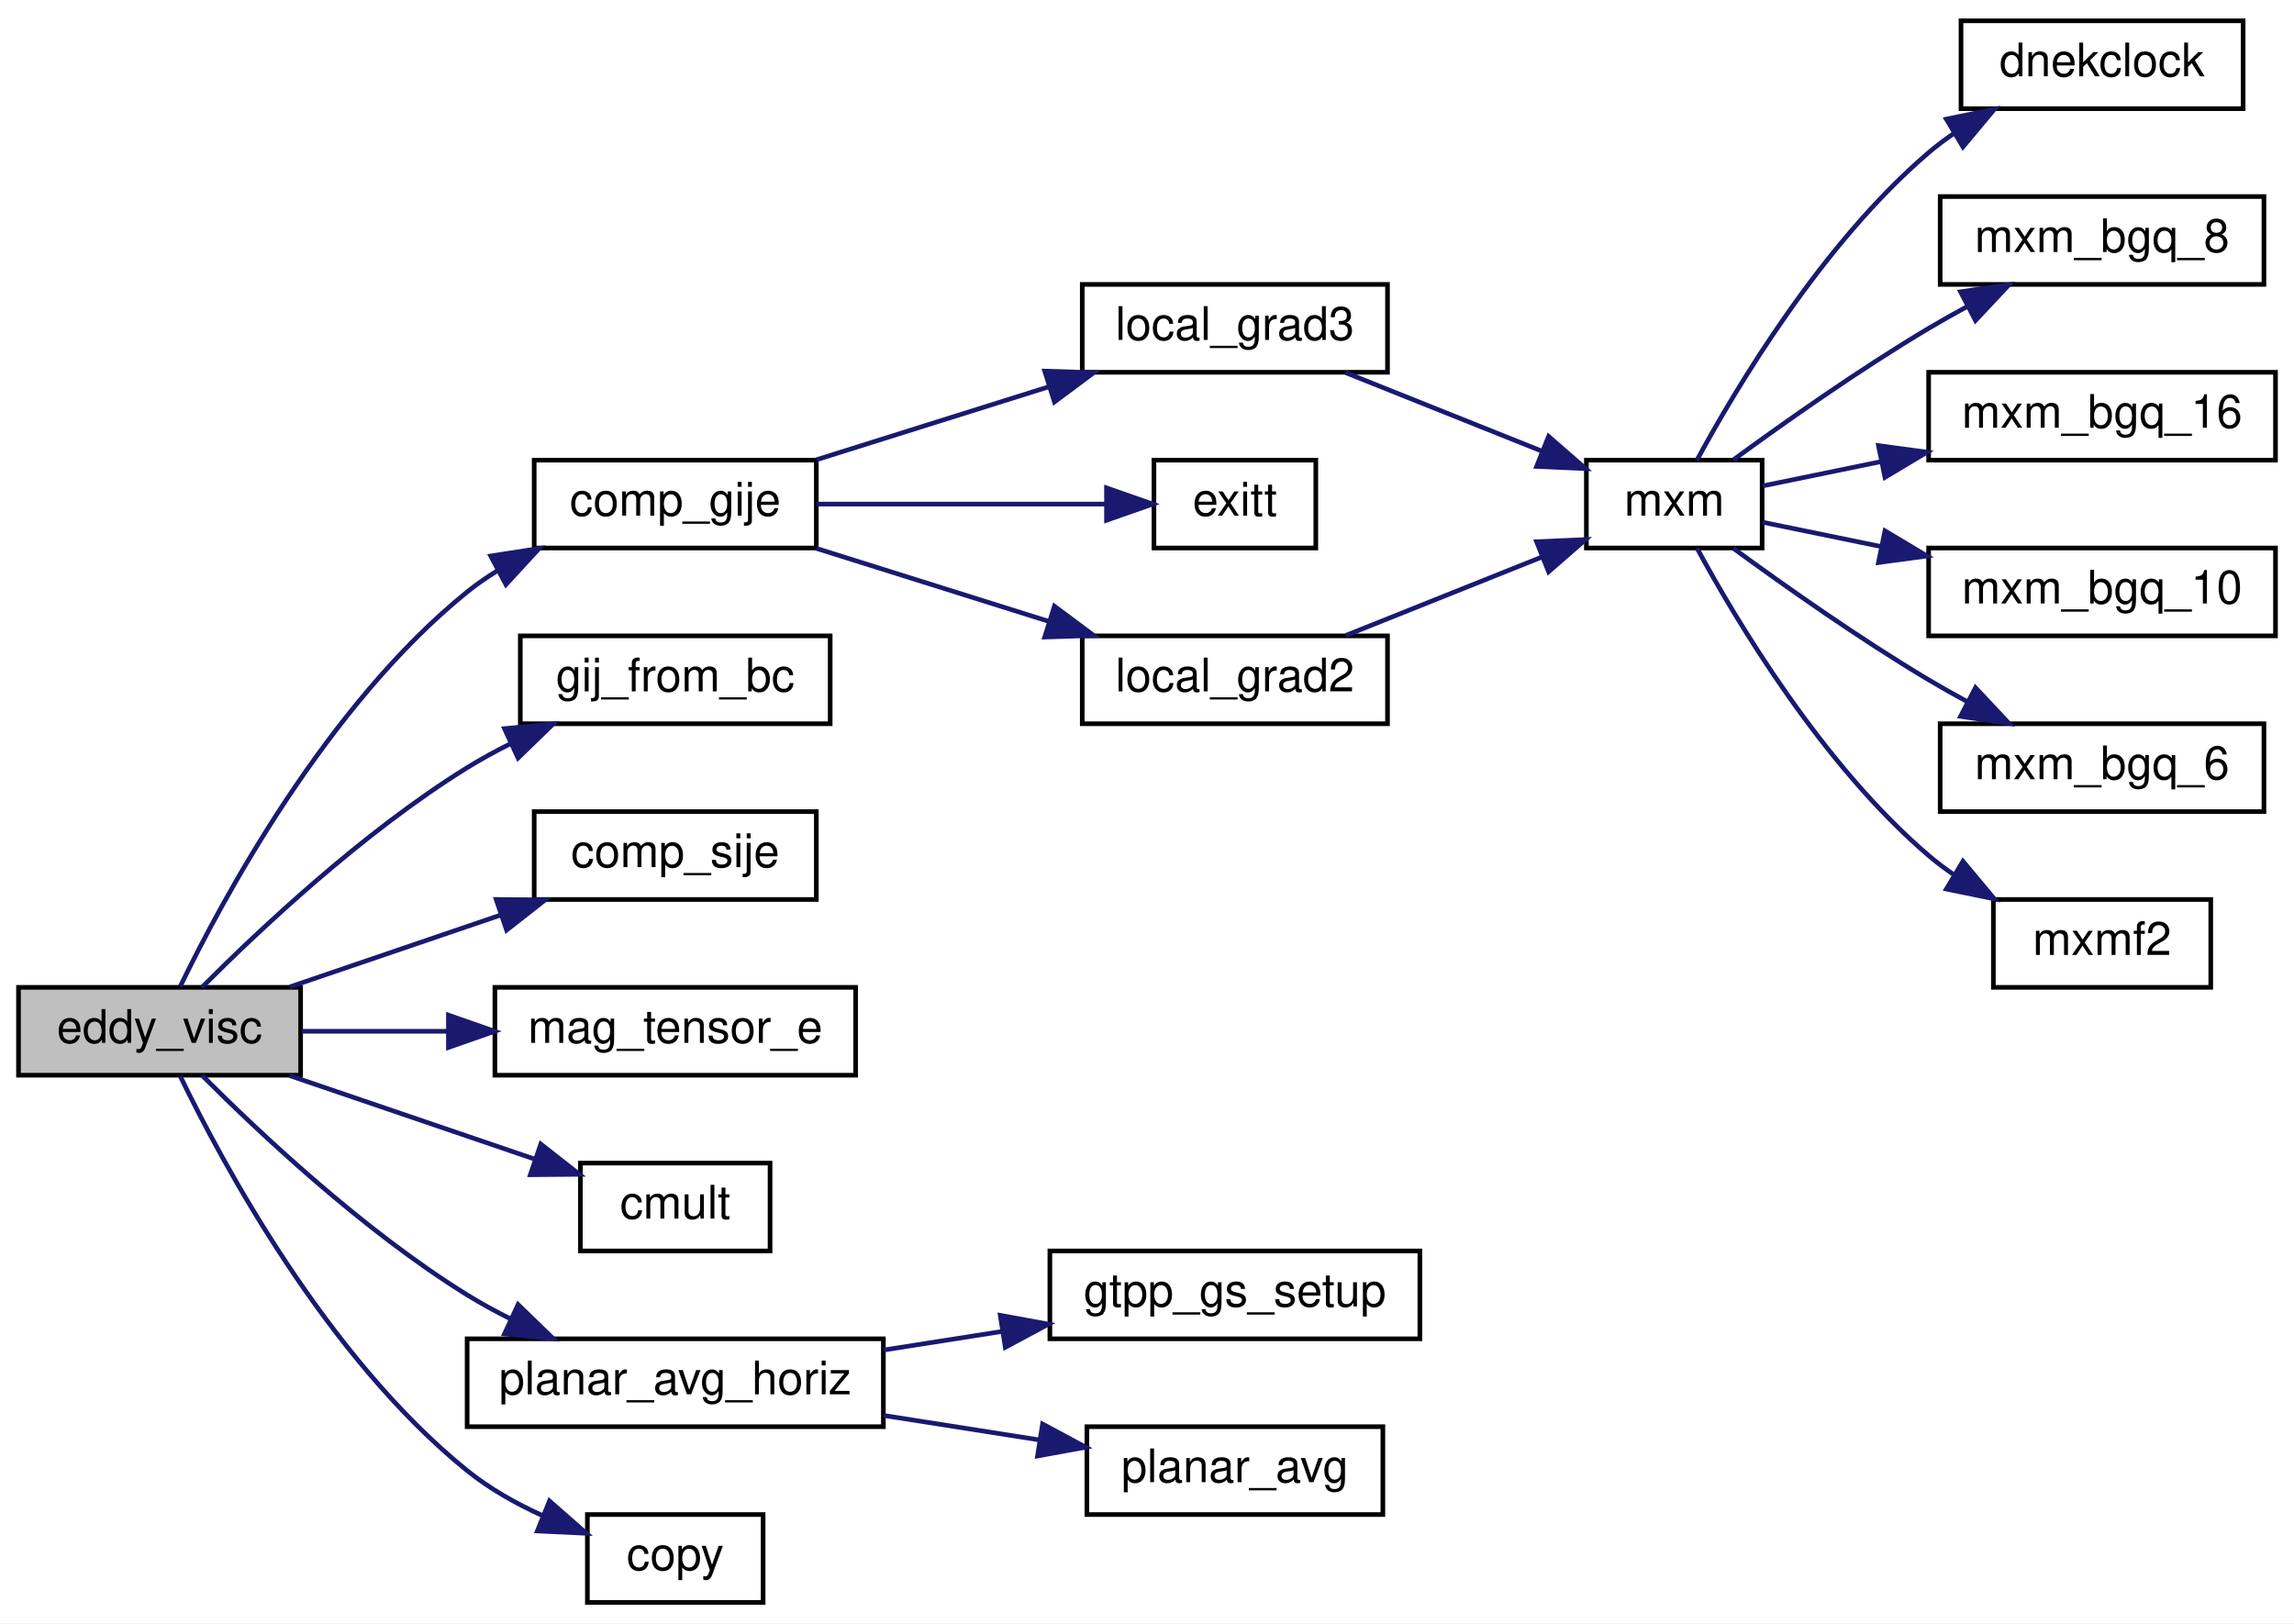
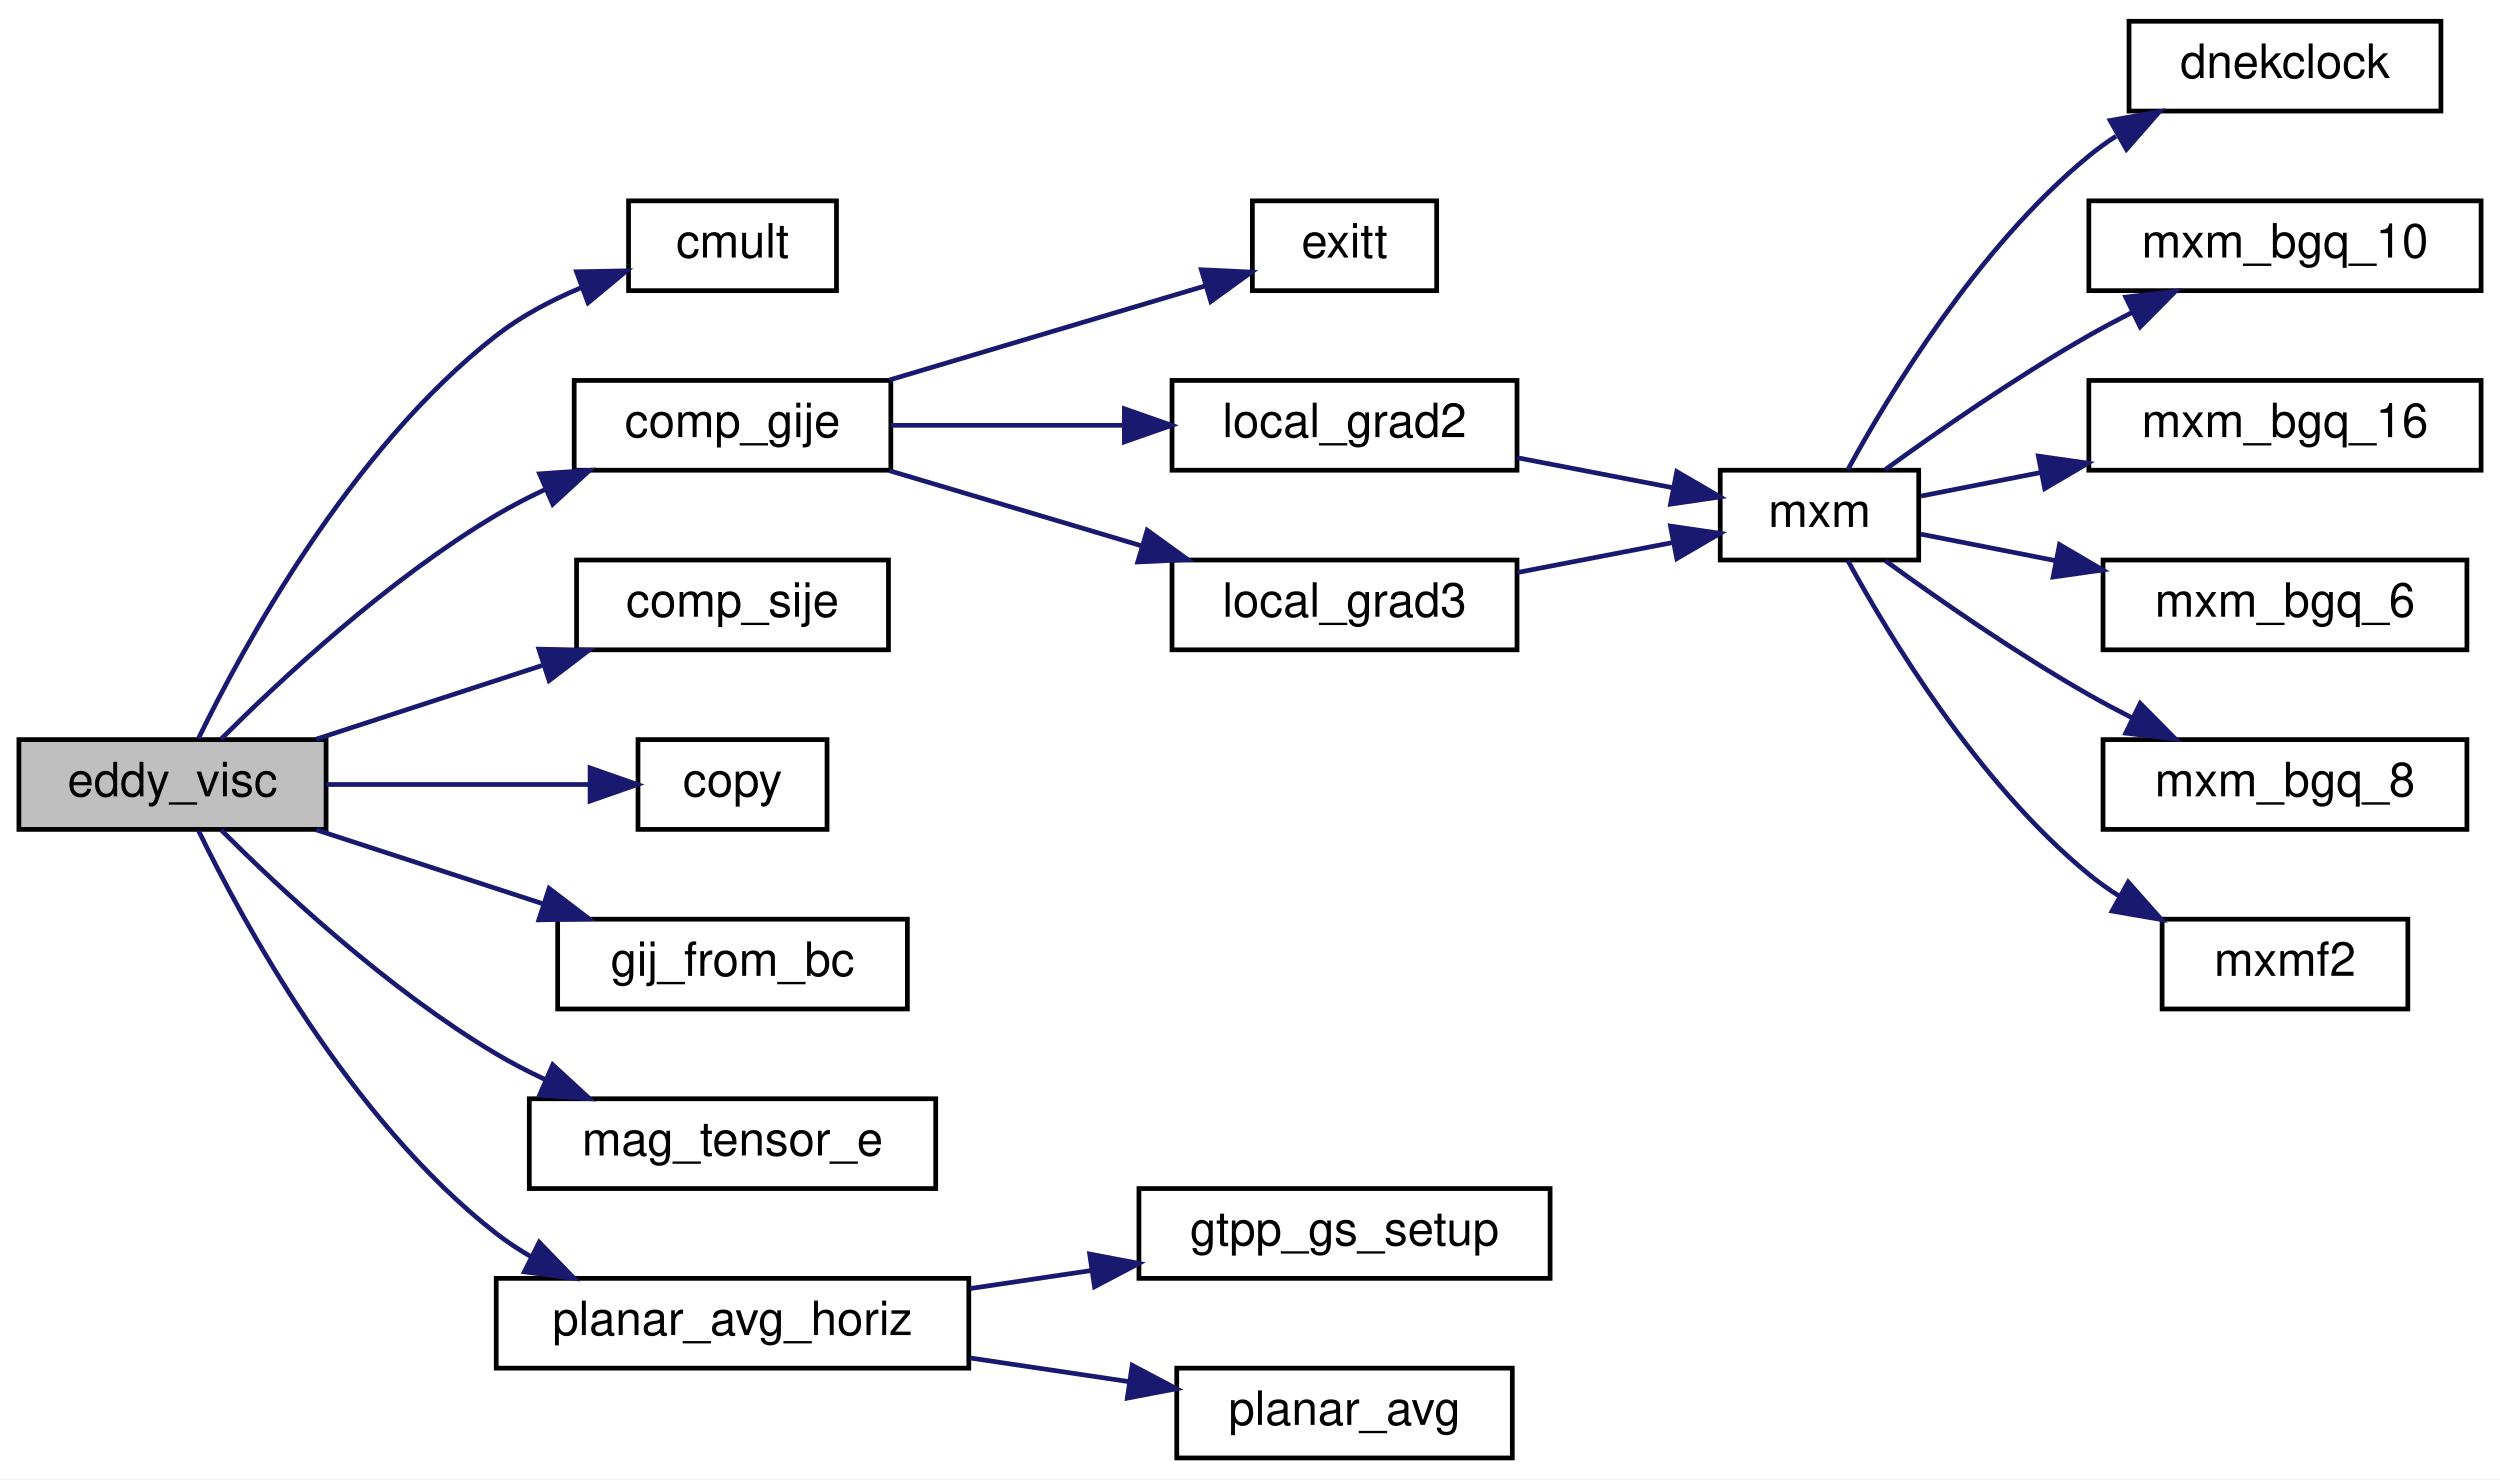
- <svg xmlns="http://www.w3.org/2000/svg" xmlns:xlink="http://www.w3.org/1999/xlink" width="496pt" height="351pt" viewBox="0.00 0.00 496.00 351.00">
-   <g id="graph0" class="graph" transform="scale(1 1) rotate(0) translate(4 347)">
-     <polygon fill="#ffffff" stroke="transparent" points="-4,4 -4,-347 492,-347 492,4 -4,4" />
+ <svg xmlns="http://www.w3.org/2000/svg" xmlns:xlink="http://www.w3.org/1999/xlink" width="529pt" height="313pt" viewBox="0.00 0.00 529.00 313.00">
+   <g id="graph0" class="graph" transform="scale(1 1) rotate(0) translate(4 309)">
+     <polygon fill="white" stroke="transparent" points="-4,4 -4,-309 525,-309 525,4 -4,4" />
    <g id="node1" class="node">
-       <polygon fill="#bfbfbf" stroke="#000000" points="0,-114.5 0,-133.5 61,-133.5 61,-114.5 0,-114.5" />
-       <text text-anchor="middle" x="30.5" y="-121.5" font-family="Helvetica,sans-Serif" font-size="10.00" fill="#000000">eddy_visc</text>
+       <g id="a_node1">
+         <a xlink:title="Compute eddy viscosity using shear improved smagorinsky model Here is the key difference:">
+           <polygon fill="#bfbfbf" stroke="black" points="0,-133.5 0,-152.5 65,-152.5 65,-133.5 0,-133.5" />
+           <text text-anchor="middle" x="32.5" y="-140.5" font-family="Helvetica,sans-Serif" font-size="10.00">eddy_visc</text>
+         </a>
+       </g>
    </g>
    <g id="node2" class="node">
      <g id="a_node2">
-         <a xlink:href="group__postpro.html#ga2282f2912315313d8c35cfd37389c7f3" target="_top" xlink:title="Compute the gradient tensor G_ij := du_i/du_j, for element e. ">
-           <polygon fill="#ffffff" stroke="#000000" points="111.5,-228.5 111.5,-247.5 172.5,-247.5 172.5,-228.5 111.5,-228.5" />
-           <text text-anchor="middle" x="142" y="-235.5" font-family="Helvetica,sans-Serif" font-size="10.00" fill="#000000">comp_gije</text>
+         <a xlink:href="math_8f.html#ad2b51b68d370651f4f6d81952503e7be" target="_top" xlink:title=" ">
+           <polygon fill="white" stroke="black" points="129,-247.5 129,-266.5 173,-266.5 173,-247.5 129,-247.5" />
+           <text text-anchor="middle" x="151" y="-254.5" font-family="Helvetica,sans-Serif" font-size="10.00">cmult</text>
        </a>
      </g>
    </g>
    <g id="edge1" class="edge">
-       <path fill="none" stroke="#191970" d="M34.968,-133.697C44.098,-152.551 66.626,-194.448 97,-219 99.02,-220.633 101.2,-222.147 103.474,-223.547" />
-       <polygon fill="#191970" stroke="#191970" points="102.094,-226.777 112.565,-228.395 105.388,-220.601 102.094,-226.777" />
+       <path fill="none" stroke="midnightblue" d="M38.01,-152.77C47.23,-171.76 70.03,-213.89 101,-238 106.29,-242.12 112.58,-245.44 118.87,-248.08" />
+       <polygon fill="midnightblue" stroke="midnightblue" points="117.99,-251.49 128.58,-251.69 120.43,-244.93 117.99,-251.49" />
+     </g>
+     <g id="node3" class="node">
+       <g id="a_node3">
+         <a xlink:href="group__postpro.html#ga2282f2912315313d8c35cfd37389c7f3" target="_top" xlink:title="Compute the gradient tensor G_ij := du_i/du_j, for element e.">
+           <polygon fill="white" stroke="black" points="117.5,-209.5 117.5,-228.5 184.5,-228.5 184.5,-209.5 117.5,-209.5" />
+           <text text-anchor="middle" x="151" y="-216.5" font-family="Helvetica,sans-Serif" font-size="10.00">comp_gije</text>
+         </a>
+       </g>
+     </g>
+     <g id="edge2" class="edge">
+       <path fill="none" stroke="midnightblue" d="M42.78,-152.61C55.11,-164.94 78.05,-186.38 101,-200 104.25,-201.93 107.73,-203.73 111.29,-205.4" />
+       <polygon fill="midnightblue" stroke="midnightblue" points="110.18,-208.73 120.75,-209.48 112.96,-202.31 110.18,-208.73" />
+     </g>
+     <g id="node14" class="node">
+       <g id="a_node14">
+         <a xlink:href="group__postpro.html#gab683ff84116ad23a19188953209855d0" target="_top" xlink:title="Compute symmetric part of a tensor gije for element. Does not call any other subroutine,...">
+           <polygon fill="white" stroke="black" points="118,-171.5 118,-190.5 184,-190.5 184,-171.5 118,-171.5" />
+           <text text-anchor="middle" x="151" y="-178.5" font-family="Helvetica,sans-Serif" font-size="10.00">comp_sije</text>
+         </a>
+       </g>
+     </g>
+     <g id="edge14" class="edge">
+       <path fill="none" stroke="midnightblue" d="M62.9,-152.59C77.39,-157.31 95.06,-163.08 110.69,-168.18" />
+       <polygon fill="midnightblue" stroke="midnightblue" points="110.02,-171.64 120.61,-171.41 112.19,-164.99 110.02,-171.64" />
+     </g>
+     <g id="node15" class="node">
+       <g id="a_node15">
+         <a xlink:href="math_8f.html#a3b43508554f14bdea8e14473d7d0803c" target="_top" xlink:title=" ">
+           <polygon fill="white" stroke="black" points="131,-133.5 131,-152.5 171,-152.5 171,-133.5 131,-133.5" />
+           <text text-anchor="middle" x="151" y="-140.5" font-family="Helvetica,sans-Serif" font-size="10.00">copy</text>
+         </a>
+       </g>
+     </g>
+     <g id="edge15" class="edge">
+       <path fill="none" stroke="midnightblue" d="M65.03,-143C82.27,-143 103.51,-143 120.44,-143" />
+       <polygon fill="midnightblue" stroke="midnightblue" points="120.86,-146.5 130.86,-143 120.86,-139.5 120.86,-146.5" />
+     </g>
+     <g id="node16" class="node">
+       <g id="a_node16">
+         <a xlink:href="utils_8f.html#a75d89f87799764b6cb777d9ce36c19b7" target="_top" xlink:title="Adjust gradient at the boundary using the MOST relation.">
+           <polygon fill="white" stroke="black" points="114,-95.5 114,-114.5 188,-114.5 188,-95.5 114,-95.5" />
+           <text text-anchor="middle" x="151" y="-102.5" font-family="Helvetica,sans-Serif" font-size="10.00">gij_from_bc</text>
+         </a>
+       </g>
+     </g>
+     <g id="edge16" class="edge">
+       <path fill="none" stroke="midnightblue" d="M62.9,-133.41C77.39,-128.69 95.06,-122.92 110.69,-117.82" />
+       <polygon fill="midnightblue" stroke="midnightblue" points="112.19,-121.01 120.61,-114.59 110.02,-114.36 112.19,-121.01" />
+     </g>
+     <g id="node17" class="node">
+       <g id="a_node17">
+         <a xlink:href="postpro_8f.html#af9d2aff92c48c37b10261e543b5f18fb" target="_top" xlink:title=" ">
+           <polygon fill="white" stroke="black" points="108,-57.5 108,-76.5 194,-76.5 194,-57.5 108,-57.5" />
+           <text text-anchor="middle" x="151" y="-64.5" font-family="Helvetica,sans-Serif" font-size="10.00">mag_tensor_e</text>
+         </a>
+       </g>
+     </g>
+     <g id="edge17" class="edge">
+       <path fill="none" stroke="midnightblue" d="M42.78,-133.39C55.11,-121.06 78.05,-99.62 101,-86 104.25,-84.07 107.73,-82.27 111.29,-80.6" />
+       <polygon fill="midnightblue" stroke="midnightblue" points="112.96,-83.69 120.75,-76.52 110.18,-77.27 112.96,-83.69" />
+     </g>
+     <g id="node18" class="node">
+       <g id="a_node18">
+         <a xlink:href="utils_8f.html#acdb01a4b3d25323d8e05757532080584" target="_top" xlink:title="Compute planar average of quantity u along horizontal directions.">
+           <polygon fill="white" stroke="black" points="101,-19.5 101,-38.5 201,-38.5 201,-19.5 101,-19.5" />
+           <text text-anchor="middle" x="151" y="-26.5" font-family="Helvetica,sans-Serif" font-size="10.00">planar_avg_horiz</text>
+         </a>
+       </g>
+     </g>
+     <g id="edge18" class="edge">
+       <path fill="none" stroke="midnightblue" d="M38.01,-133.23C47.23,-114.24 70.03,-72.11 101,-48 103.29,-46.21 105.78,-44.58 108.37,-43.08" />
+       <polygon fill="midnightblue" stroke="midnightblue" points="110.09,-46.14 117.46,-38.52 106.95,-39.88 110.09,-46.14" />
+     </g>
+     <g id="node4" class="node">
+       <g id="a_node4">
+         <a xlink:href="byte_8c.html#a2da8eeb074dfd3ffbfb3e9a4d301cda4" target="_top" xlink:title=" ">
+           <polygon fill="white" stroke="black" points="261,-247.5 261,-266.5 300,-266.5 300,-247.5 261,-247.5" />
+           <text text-anchor="middle" x="280.5" y="-254.5" font-family="Helvetica,sans-Serif" font-size="10.00">exitt</text>
+         </a>
+       </g>
+     </g>
+     <g id="edge3" class="edge">
+       <path fill="none" stroke="midnightblue" d="M184.17,-228.59C204.78,-234.73 231.27,-242.63 251.1,-248.53" />
+       <polygon fill="midnightblue" stroke="midnightblue" points="250.21,-251.92 260.79,-251.42 252.21,-245.21 250.21,-251.92" />
+     </g>
+     <g id="node5" class="node">
+       <g id="a_node5">
+         <a xlink:href="group__postpro.html#ga53feb767cebebba399ab3c5a50f53155" target="_top" xlink:title="Uses mxm() to compute gradient of 2D arrays.">
+           <polygon fill="white" stroke="black" points="244,-209.5 244,-228.5 317,-228.5 317,-209.5 244,-209.5" />
+           <text text-anchor="middle" x="280.5" y="-216.5" font-family="Helvetica,sans-Serif" font-size="10.00">local_grad2</text>
+         </a>
+       </g>
+     </g>
+     <g id="edge4" class="edge">
+       <path fill="none" stroke="midnightblue" d="M184.5,-219C199.39,-219 217.3,-219 233.54,-219" />
+       <polygon fill="midnightblue" stroke="midnightblue" points="233.92,-222.5 243.92,-219 233.92,-215.5 233.92,-222.5" />
    </g>
    <g id="node13" class="node">
      <g id="a_node13">
-         <a xlink:href="utils_8f.html#a75d89f87799764b6cb777d9ce36c19b7" target="_top" xlink:title="Adjust gradient at the boundary using the MOST relation. ">
-           <polygon fill="#ffffff" stroke="#000000" points="108.5,-190.5 108.5,-209.5 175.5,-209.5 175.5,-190.5 108.5,-190.5" />
-           <text text-anchor="middle" x="142" y="-197.5" font-family="Helvetica,sans-Serif" font-size="10.00" fill="#000000">gij_from_bc</text>
-         </a>
-       </g>
+         <a xlink:href="group__postpro.html#gad24367e4a843f60b63a2205aef1ba551" target="_top" xlink:title="Uses mxm() to compute gradient of 3D arrays.">
+           <polygon fill="white" stroke="black" points="244,-171.5 244,-190.5 317,-190.5 317,-171.5 244,-171.5" />
+           <text text-anchor="middle" x="280.5" y="-178.5" font-family="Helvetica,sans-Serif" font-size="10.00">local_grad3</text>
+         </a>
+       </g>
+     </g>
+     <g id="edge12" class="edge">
+       <path fill="none" stroke="midnightblue" d="M184.17,-209.41C200.33,-204.6 220.11,-198.7 237.45,-193.53" />
+       <polygon fill="midnightblue" stroke="midnightblue" points="238.75,-196.8 247.34,-190.59 236.75,-190.09 238.75,-196.8" />
+     </g>
+     <g id="node6" class="node">
+       <g id="a_node6">
+         <a xlink:href="group__postpro.html#gab9ec2260a10061af6ce1c52f3c8a41da" target="_top" xlink:title="Compute matrix-matrix product C = A*B for contiguously packed matrices A,B, and C.">
+           <polygon fill="white" stroke="black" points="360,-190.5 360,-209.5 402,-209.5 402,-190.5 360,-190.5" />
+           <text text-anchor="middle" x="381" y="-197.5" font-family="Helvetica,sans-Serif" font-size="10.00">mxm</text>
+         </a>
+       </g>
+     </g>
+     <g id="edge5" class="edge">
+       <path fill="none" stroke="midnightblue" d="M317.06,-212.14C327.89,-210.05 339.68,-207.78 350.09,-205.77" />
+       <polygon fill="midnightblue" stroke="midnightblue" points="350.81,-209.2 359.96,-203.86 349.48,-202.32 350.81,-209.2" />
+     </g>
+     <g id="node7" class="node">
+       <g id="a_node7">
+         <a xlink:href="comm__mpi_8f.html#af06ec29f06aac3f8809e19de2a7e8946" target="_top" xlink:title=" ">
+           <polygon fill="white" stroke="black" points="446.5,-285.5 446.5,-304.5 512.5,-304.5 512.5,-285.5 446.5,-285.5" />
+           <text text-anchor="middle" x="479.5" y="-292.5" font-family="Helvetica,sans-Serif" font-size="10.00">dnekclock</text>
+         </a>
+       </g>
+     </g>
+     <g id="edge6" class="edge">
+       <path fill="none" stroke="midnightblue" d="M386.99,-209.6C395.55,-225.3 414.43,-256.66 438,-276 439.8,-277.48 441.74,-278.88 443.76,-280.19" />
+       <polygon fill="midnightblue" stroke="midnightblue" points="442.51,-283.5 452.93,-285.37 445.95,-277.4 442.51,-283.5" />
+     </g>
+     <g id="node8" class="node">
+       <g id="a_node8">
+         <a xlink:href="mxm__bgq_8f.html#a8a70163b4dbfdbfcce7bff170597fcad" target="_top" xlink:title=" ">
+           <polygon fill="white" stroke="black" points="438,-247.5 438,-266.5 521,-266.5 521,-247.5 438,-247.5" />
+           <text text-anchor="middle" x="479.5" y="-254.5" font-family="Helvetica,sans-Serif" font-size="10.00">mxm_bgq_10</text>
+         </a>
+       </g>
+     </g>
+     <g id="edge7" class="edge">
+       <path fill="none" stroke="midnightblue" d="M394.97,-209.67C406.09,-217.73 422.68,-229.28 438,-238 440.9,-239.65 443.97,-241.28 447.07,-242.86" />
+       <polygon fill="midnightblue" stroke="midnightblue" points="445.8,-246.13 456.32,-247.36 448.86,-239.84 445.8,-246.13" />
+     </g>
+     <g id="node9" class="node">
+       <g id="a_node9">
+         <a xlink:href="mxm__bgq_8f.html#a3fda9ea4bc7a5713a19d6939fa2b541f" target="_top" xlink:title=" ">
+           <polygon fill="white" stroke="black" points="438,-209.5 438,-228.5 521,-228.5 521,-209.5 438,-209.5" />
+           <text text-anchor="middle" x="479.5" y="-216.5" font-family="Helvetica,sans-Serif" font-size="10.00">mxm_bgq_16</text>
+         </a>
+       </g>
+     </g>
+     <g id="edge8" class="edge">
+       <path fill="none" stroke="midnightblue" d="M402.47,-204.03C409.94,-205.5 418.77,-207.24 427.71,-209" />
+       <polygon fill="midnightblue" stroke="midnightblue" points="427.31,-212.49 437.79,-210.99 428.66,-205.62 427.31,-212.49" />
+     </g>
+     <g id="node10" class="node">
+       <g id="a_node10">
+         <a xlink:href="mxm__bgq_8f.html#af192c3c8b982aa5bbc2a757156718a91" target="_top" xlink:title=" ">
+           <polygon fill="white" stroke="black" points="441,-171.5 441,-190.5 518,-190.5 518,-171.5 441,-171.5" />
+           <text text-anchor="middle" x="479.5" y="-178.5" font-family="Helvetica,sans-Serif" font-size="10.00">mxm_bgq_6</text>
+         </a>
+       </g>
+     </g>
+     <g id="edge9" class="edge">
+       <path fill="none" stroke="midnightblue" d="M402.47,-195.97C410.85,-194.32 420.93,-192.34 430.96,-190.36" />
+       <polygon fill="midnightblue" stroke="midnightblue" points="431.79,-193.76 440.92,-188.4 430.44,-186.9 431.79,-193.76" />
+     </g>
+     <g id="node11" class="node">
+       <g id="a_node11">
+         <a xlink:href="mxm__bgq_8f.html#a8faaef428336095704ece51624bbfe92" target="_top" xlink:title=" ">
+           <polygon fill="white" stroke="black" points="441,-133.5 441,-152.5 518,-152.5 518,-133.5 441,-133.5" />
+           <text text-anchor="middle" x="479.5" y="-140.5" font-family="Helvetica,sans-Serif" font-size="10.00">mxm_bgq_8</text>
+         </a>
+       </g>
+     </g>
+     <g id="edge10" class="edge">
+       <path fill="none" stroke="midnightblue" d="M394.97,-190.33C406.09,-182.27 422.68,-170.72 438,-162 440.9,-160.35 443.97,-158.72 447.07,-157.14" />
+       <polygon fill="midnightblue" stroke="midnightblue" points="448.86,-160.16 456.32,-152.64 445.8,-153.87 448.86,-160.16" />
+     </g>
+     <g id="node12" class="node">
+       <g id="a_node12">
+         <a xlink:href="mxm__std_8f.html#aa9e8685c4a72f18fb5d1ee88ed17a3d6" target="_top" xlink:title=" ">
+           <polygon fill="white" stroke="black" points="453.5,-95.5 453.5,-114.5 505.5,-114.5 505.5,-95.5 453.5,-95.5" />
+           <text text-anchor="middle" x="479.5" y="-102.5" font-family="Helvetica,sans-Serif" font-size="10.00">mxmf2</text>
+         </a>
+       </g>
+     </g>
+     <g id="edge11" class="edge">
+       <path fill="none" stroke="midnightblue" d="M386.99,-190.4C395.55,-174.7 414.43,-143.34 438,-124 440,-122.36 442.16,-120.83 444.41,-119.4" />
+       <polygon fill="midnightblue" stroke="midnightblue" points="446.32,-122.34 453.36,-114.42 442.92,-116.22 446.32,-122.34" />
    </g>
    <g id="edge13" class="edge">
-       <path fill="none" stroke="#191970" d="M39.672,-133.513C51.865,-145.749 74.5,-167.079 97,-181 99.975,-182.841 103.159,-184.581 106.409,-186.207" />
-       <polygon fill="#191970" stroke="#191970" points="105.072,-189.445 115.618,-190.468 108.012,-183.092 105.072,-189.445" />
-     </g>
-     <g id="node14" class="node">
-       <g id="a_node14">
-         <a xlink:href="group__postpro.html#gab683ff84116ad23a19188953209855d0" target="_top" xlink:title="Compute symmetric part of a tensor gije for element. Does not call any other subroutine, but simply evaluates:  . ">
-           <polygon fill="#ffffff" stroke="#000000" points="111.5,-152.5 111.5,-171.5 172.5,-171.5 172.5,-152.5 111.5,-152.5" />
-           <text text-anchor="middle" x="142" y="-159.5" font-family="Helvetica,sans-Serif" font-size="10.00" fill="#000000">comp_sije</text>
-         </a>
-       </g>
-     </g>
-     <g id="edge14" class="edge">
-       <path fill="none" stroke="#191970" d="M58.636,-133.589C72.501,-138.314 89.416,-144.079 104.376,-149.177" />
-       <polygon fill="#191970" stroke="#191970" points="103.278,-152.501 113.873,-152.414 105.537,-145.875 103.278,-152.501" />
-     </g>
-     <g id="node15" class="node">
-       <g id="a_node15">
-         <a xlink:href="postpro_8f.html#af9d2aff92c48c37b10261e543b5f18fb" target="_top" xlink:title="mag_tensor_e">
-           <polygon fill="#ffffff" stroke="#000000" points="103,-114.5 103,-133.5 181,-133.5 181,-114.5 103,-114.5" />
-           <text text-anchor="middle" x="142" y="-121.5" font-family="Helvetica,sans-Serif" font-size="10.00" fill="#000000">mag_tensor_e</text>
-         </a>
-       </g>
-     </g>
-     <g id="edge15" class="edge">
-       <path fill="none" stroke="#191970" d="M61.263,-124C71.033,-124 82.093,-124 92.824,-124" />
-       <polygon fill="#191970" stroke="#191970" points="92.959,-127.5 102.959,-124 92.959,-120.5 92.959,-127.5" />
-     </g>
-     <g id="node16" class="node">
-       <g id="a_node16">
-         <a xlink:href="math_8f.html#ad2b51b68d370651f4f6d81952503e7be" target="_top" xlink:title="cmult">
-           <polygon fill="#ffffff" stroke="#000000" points="121.5,-76.5 121.5,-95.5 162.5,-95.5 162.5,-76.5 121.5,-76.5" />
-           <text text-anchor="middle" x="142" y="-83.5" font-family="Helvetica,sans-Serif" font-size="10.00" fill="#000000">cmult</text>
-         </a>
-       </g>
-     </g>
-     <g id="edge16" class="edge">
-       <path fill="none" stroke="#191970" d="M58.636,-114.411C74.771,-108.912 95.033,-102.007 111.541,-96.38" />
-       <polygon fill="#191970" stroke="#191970" points="112.928,-99.606 121.265,-93.067 110.67,-92.98 112.928,-99.606" />
-     </g>
-     <g id="node17" class="node">
-       <g id="a_node17">
-         <a xlink:href="utils_8f.html#acdb01a4b3d25323d8e05757532080584" target="_top" xlink:title="Compute planar average of quantity u along horizontal directions. ">
-           <polygon fill="#ffffff" stroke="#000000" points="97,-38.5 97,-57.5 187,-57.5 187,-38.5 97,-38.5" />
-           <text text-anchor="middle" x="142" y="-45.5" font-family="Helvetica,sans-Serif" font-size="10.00" fill="#000000">planar_avg_horiz</text>
-         </a>
-       </g>
-     </g>
-     <g id="edge17" class="edge">
-       <path fill="none" stroke="#191970" d="M39.672,-114.487C51.865,-102.251 74.5,-80.921 97,-67 99.975,-65.159 103.159,-63.419 106.409,-61.794" />
-       <polygon fill="#191970" stroke="#191970" points="108.012,-64.908 115.618,-57.532 105.072,-58.555 108.012,-64.908" />
+       <path fill="none" stroke="midnightblue" d="M317.06,-187.86C327.89,-189.95 339.68,-192.22 350.09,-194.23" />
+       <polygon fill="midnightblue" stroke="midnightblue" points="349.48,-197.68 359.96,-196.14 350.81,-190.8 349.48,-197.68" />
+     </g>
+     <g id="node19" class="node">
+       <g id="a_node19">
+         <a xlink:href="dssum_8f.html#a93169b7e53973103de1372a81375375a" target="_top" xlink:title=" ">
+           <polygon fill="white" stroke="black" points="237,-38.5 237,-57.5 324,-57.5 324,-38.5 237,-38.5" />
+           <text text-anchor="middle" x="280.5" y="-45.5" font-family="Helvetica,sans-Serif" font-size="10.00">gtpp_gs_setup</text>
+         </a>
+       </g>
+     </g>
+     <g id="edge19" class="edge">
+       <path fill="none" stroke="midnightblue" d="M201.29,-36.35C209.66,-37.59 218.38,-38.89 226.84,-40.15" />
+       <polygon fill="midnightblue" stroke="midnightblue" points="226.57,-43.65 236.97,-41.66 227.6,-36.73 226.57,-43.65" />
    </g>
    <g id="node20" class="node">
      <g id="a_node20">
-         <a xlink:href="math_8f.html#a3b43508554f14bdea8e14473d7d0803c" target="_top" xlink:title="copy">
-           <polygon fill="#ffffff" stroke="#000000" points="123,-.5 123,-19.5 161,-19.5 161,-.5 123,-.5" />
-           <text text-anchor="middle" x="142" y="-7.5" font-family="Helvetica,sans-Serif" font-size="10.00" fill="#000000">copy</text>
+         <a xlink:href="navier5_8f.html#a43c9d798cb7be60e09268f4176c0d13f" target="_top" xlink:title=" ">
+           <polygon fill="white" stroke="black" points="245,-0.5 245,-19.5 316,-19.5 316,-0.5 245,-0.5" />
+           <text text-anchor="middle" x="280.5" y="-7.5" font-family="Helvetica,sans-Serif" font-size="10.00">planar_avg</text>
        </a>
      </g>
    </g>
    <g id="edge20" class="edge">
-       <path fill="none" stroke="#191970" d="M34.968,-114.303C44.098,-95.449 66.626,-53.552 97,-29 101.817,-25.107 107.547,-21.889 113.278,-19.277" />
-       <polygon fill="#191970" stroke="#191970" points="114.804,-22.436 122.763,-15.443 112.18,-15.946 114.804,-22.436" />
-     </g>
-     <g id="node3" class="node">
-       <g id="a_node3">
-         <a xlink:href="group__postpro.html#gad24367e4a843f60b63a2205aef1ba551" target="_top" xlink:title="Uses mxm() to compute gradient of 3D arrays. ">
-           <polygon fill="#ffffff" stroke="#000000" points="230,-266.5 230,-285.5 296,-285.5 296,-266.5 230,-266.5" />
-           <text text-anchor="middle" x="263" y="-273.5" font-family="Helvetica,sans-Serif" font-size="10.00" fill="#000000">local_grad3</text>
-         </a>
-       </g>
-     </g>
-     <g id="edge2" class="edge">
-       <path fill="none" stroke="#191970" d="M172.533,-247.589C187.723,-252.359 206.285,-258.189 222.633,-263.323" />
-       <polygon fill="#191970" stroke="#191970" points="221.887,-266.757 232.476,-266.414 223.984,-260.079 221.887,-266.757" />
-     </g>
-     <g id="node11" class="node">
-       <g id="a_node11">
-         <a xlink:href="byte_8c.html#a2da8eeb074dfd3ffbfb3e9a4d301cda4" target="_top" xlink:title="exitt">
-           <polygon fill="#ffffff" stroke="#000000" points="245.5,-228.5 245.5,-247.5 280.5,-247.5 280.5,-228.5 245.5,-228.5" />
-           <text text-anchor="middle" x="263" y="-235.5" font-family="Helvetica,sans-Serif" font-size="10.00" fill="#000000">exitt</text>
-         </a>
-       </g>
-     </g>
-     <g id="edge10" class="edge">
-       <path fill="none" stroke="#191970" d="M172.533,-238C191.729,-238 216.31,-238 235.003,-238" />
-       <polygon fill="#191970" stroke="#191970" points="235.244,-241.5 245.244,-238 235.244,-234.5 235.244,-241.5" />
-     </g>
-     <g id="node12" class="node">
-       <g id="a_node12">
-         <a xlink:href="group__postpro.html#ga53feb767cebebba399ab3c5a50f53155" target="_top" xlink:title="Uses mxm() to compute gradient of 2D arrays. ">
-           <polygon fill="#ffffff" stroke="#000000" points="230,-190.5 230,-209.5 296,-209.5 296,-190.5 230,-190.5" />
-           <text text-anchor="middle" x="263" y="-197.5" font-family="Helvetica,sans-Serif" font-size="10.00" fill="#000000">local_grad2</text>
-         </a>
-       </g>
-     </g>
-     <g id="edge11" class="edge">
-       <path fill="none" stroke="#191970" d="M172.533,-228.411C187.723,-223.641 206.285,-217.811 222.633,-212.677" />
-       <polygon fill="#191970" stroke="#191970" points="223.984,-215.921 232.476,-209.586 221.887,-209.243 223.984,-215.921" />
-     </g>
-     <g id="node4" class="node">
-       <g id="a_node4">
-         <a xlink:href="group__postpro.html#gab9ec2260a10061af6ce1c52f3c8a41da" target="_top" xlink:title="Compute matrix-matrix product C = A*B for contiguously packed matrices A,B, and C. ">
-           <polygon fill="#ffffff" stroke="#000000" points="339,-228.5 339,-247.5 377,-247.5 377,-228.5 339,-228.5" />
-           <text text-anchor="middle" x="358" y="-235.5" font-family="Helvetica,sans-Serif" font-size="10.00" fill="#000000">mxm</text>
-         </a>
-       </g>
-     </g>
-     <g id="edge3" class="edge">
-       <path fill="none" stroke="#191970" d="M286.973,-266.411C299.888,-261.245 315.908,-254.837 329.463,-249.415" />
-       <polygon fill="#191970" stroke="#191970" points="330.833,-252.636 338.818,-245.673 328.234,-246.137 330.833,-252.636" />
-     </g>
-     <g id="node5" class="node">
-       <g id="a_node5">
-         <a xlink:href="comm__mpi_8f.html#af06ec29f06aac3f8809e19de2a7e8946" target="_top" xlink:title="dnekclock">
-           <polygon fill="#ffffff" stroke="#000000" points="420,-323.5 420,-342.5 481,-342.5 481,-323.5 420,-323.5" />
-           <text text-anchor="middle" x="450.5" y="-330.5" font-family="Helvetica,sans-Serif" font-size="10.00" fill="#000000">dnekclock</text>
-         </a>
-       </g>
-     </g>
-     <g id="edge4" class="edge">
-       <path fill="none" stroke="#191970" d="M362.92,-247.528C371.366,-263.123 389.96,-294.33 413,-314 414.714,-315.463 416.56,-316.85 418.481,-318.157" />
-       <polygon fill="#191970" stroke="#191970" points="416.83,-321.247 427.209,-323.371 420.419,-315.238 416.83,-321.247" />
-     </g>
-     <g id="node6" class="node">
-       <g id="a_node6">
-         <a xlink:href="mxm__bgq_8f.html#a8faaef428336095704ece51624bbfe92" target="_top" xlink:title="mxm_bgq_8">
-           <polygon fill="#ffffff" stroke="#000000" points="415.5,-285.5 415.5,-304.5 485.5,-304.5 485.5,-285.5 415.5,-285.5" />
-           <text text-anchor="middle" x="450.5" y="-292.5" font-family="Helvetica,sans-Serif" font-size="10.00" fill="#000000">mxm_bgq_8</text>
-         </a>
-       </g>
-     </g>
-     <g id="edge5" class="edge">
-       <path fill="none" stroke="#191970" d="M370.785,-247.571C381.728,-255.581 398.039,-267.098 413,-276 415.673,-277.591 418.496,-279.179 421.344,-280.72" />
-       <polygon fill="#191970" stroke="#191970" points="419.893,-283.911 430.378,-285.435 423.132,-277.705 419.893,-283.911" />
-     </g>
-     <g id="node7" class="node">
-       <g id="a_node7">
-         <a xlink:href="mxm__bgq_8f.html#a3fda9ea4bc7a5713a19d6939fa2b541f" target="_top" xlink:title="mxm_bgq_16">
-           <polygon fill="#ffffff" stroke="#000000" points="413,-247.5 413,-266.5 488,-266.5 488,-247.5 413,-247.5" />
-           <text text-anchor="middle" x="450.5" y="-254.5" font-family="Helvetica,sans-Serif" font-size="10.00" fill="#000000">mxm_bgq_16</text>
-         </a>
-       </g>
-     </g>
-     <g id="edge6" class="edge">
-       <path fill="none" stroke="#191970" d="M377.166,-241.937C384.705,-243.485 393.727,-245.339 402.822,-247.207" />
-       <polygon fill="#191970" stroke="#191970" points="402.154,-250.642 412.654,-249.226 403.562,-243.786 402.154,-250.642" />
-     </g>
-     <g id="node8" class="node">
-       <g id="a_node8">
-         <a xlink:href="mxm__bgq_8f.html#a8a70163b4dbfdbfcce7bff170597fcad" target="_top" xlink:title="mxm_bgq_10">
-           <polygon fill="#ffffff" stroke="#000000" points="413,-209.5 413,-228.5 488,-228.5 488,-209.5 413,-209.5" />
-           <text text-anchor="middle" x="450.5" y="-216.5" font-family="Helvetica,sans-Serif" font-size="10.00" fill="#000000">mxm_bgq_10</text>
-         </a>
-       </g>
-     </g>
-     <g id="edge7" class="edge">
-       <path fill="none" stroke="#191970" d="M377.166,-234.063C384.705,-232.515 393.727,-230.661 402.822,-228.793" />
-       <polygon fill="#191970" stroke="#191970" points="403.562,-232.214 412.654,-226.774 402.154,-225.358 403.562,-232.214" />
-     </g>
-     <g id="node9" class="node">
-       <g id="a_node9">
-         <a xlink:href="mxm__bgq_8f.html#af192c3c8b982aa5bbc2a757156718a91" target="_top" xlink:title="mxm_bgq_6">
-           <polygon fill="#ffffff" stroke="#000000" points="415.5,-171.5 415.5,-190.5 485.5,-190.5 485.5,-171.5 415.5,-171.5" />
-           <text text-anchor="middle" x="450.5" y="-178.5" font-family="Helvetica,sans-Serif" font-size="10.00" fill="#000000">mxm_bgq_6</text>
-         </a>
-       </g>
-     </g>
-     <g id="edge8" class="edge">
-       <path fill="none" stroke="#191970" d="M370.785,-228.429C381.728,-220.419 398.039,-208.903 413,-200 415.673,-198.409 418.496,-196.821 421.344,-195.28" />
-       <polygon fill="#191970" stroke="#191970" points="423.132,-198.295 430.378,-190.565 419.893,-192.089 423.132,-198.295" />
-     </g>
-     <g id="node10" class="node">
-       <g id="a_node10">
-         <a xlink:href="mxm__std_8f.html#aa9e8685c4a72f18fb5d1ee88ed17a3d6" target="_top" xlink:title="mxmf2">
-           <polygon fill="#ffffff" stroke="#000000" points="427,-133.5 427,-152.5 474,-152.5 474,-133.5 427,-133.5" />
-           <text text-anchor="middle" x="450.5" y="-140.5" font-family="Helvetica,sans-Serif" font-size="10.00" fill="#000000">mxmf2</text>
-         </a>
-       </g>
-     </g>
-     <g id="edge9" class="edge">
-       <path fill="none" stroke="#191970" d="M362.92,-228.472C371.366,-212.877 389.96,-181.67 413,-162 414.714,-160.537 416.56,-159.15 418.481,-157.843" />
-       <polygon fill="#191970" stroke="#191970" points="420.419,-160.762 427.209,-152.629 416.83,-154.753 420.419,-160.762" />
-     </g>
-     <g id="edge12" class="edge">
-       <path fill="none" stroke="#191970" d="M286.973,-209.589C299.888,-214.755 315.908,-221.163 329.463,-226.585" />
-       <polygon fill="#191970" stroke="#191970" points="328.234,-229.863 338.818,-230.327 330.833,-223.364 328.234,-229.863" />
-     </g>
-     <g id="node18" class="node">
-       <g id="a_node18">
-         <a xlink:href="dssum_8f.html#a93169b7e53973103de1372a81375375a" target="_top" xlink:title="gtpp_gs_setup">
-           <polygon fill="#ffffff" stroke="#000000" points="223,-57.5 223,-76.5 303,-76.5 303,-57.5 223,-57.5" />
-           <text text-anchor="middle" x="263" y="-64.5" font-family="Helvetica,sans-Serif" font-size="10.00" fill="#000000">gtpp_gs_setup</text>
-         </a>
-       </g>
-     </g>
-     <g id="edge18" class="edge">
-       <path fill="none" stroke="#191970" d="M187.056,-55.075C195.368,-56.38 204.096,-57.751 212.555,-59.079" />
-       <polygon fill="#191970" stroke="#191970" points="212.271,-62.577 222.693,-60.671 213.357,-55.662 212.271,-62.577" />
-     </g>
-     <g id="node19" class="node">
-       <g id="a_node19">
-         <a xlink:href="navier5_8f.html#a43c9d798cb7be60e09268f4176c0d13f" target="_top" xlink:title="planar_avg">
-           <polygon fill="#ffffff" stroke="#000000" points="231,-19.5 231,-38.5 295,-38.5 295,-19.5 231,-19.5" />
-           <text text-anchor="middle" x="263" y="-26.5" font-family="Helvetica,sans-Serif" font-size="10.00" fill="#000000">planar_avg</text>
-         </a>
-       </g>
-     </g>
-     <g id="edge19" class="edge">
-       <path fill="none" stroke="#191970" d="M187.056,-40.925C198.054,-39.198 209.782,-37.356 220.65,-35.65" />
-       <polygon fill="#191970" stroke="#191970" points="221.417,-39.072 230.753,-34.064 220.331,-32.157 221.417,-39.072" />
+       <path fill="none" stroke="midnightblue" d="M201.29,-21.65C212.34,-20.01 224,-18.27 234.84,-16.65" />
+       <polygon fill="midnightblue" stroke="midnightblue" points="235.57,-20.09 244.94,-15.15 234.54,-13.16 235.57,-20.09" />
    </g>
  </g>
</svg>
